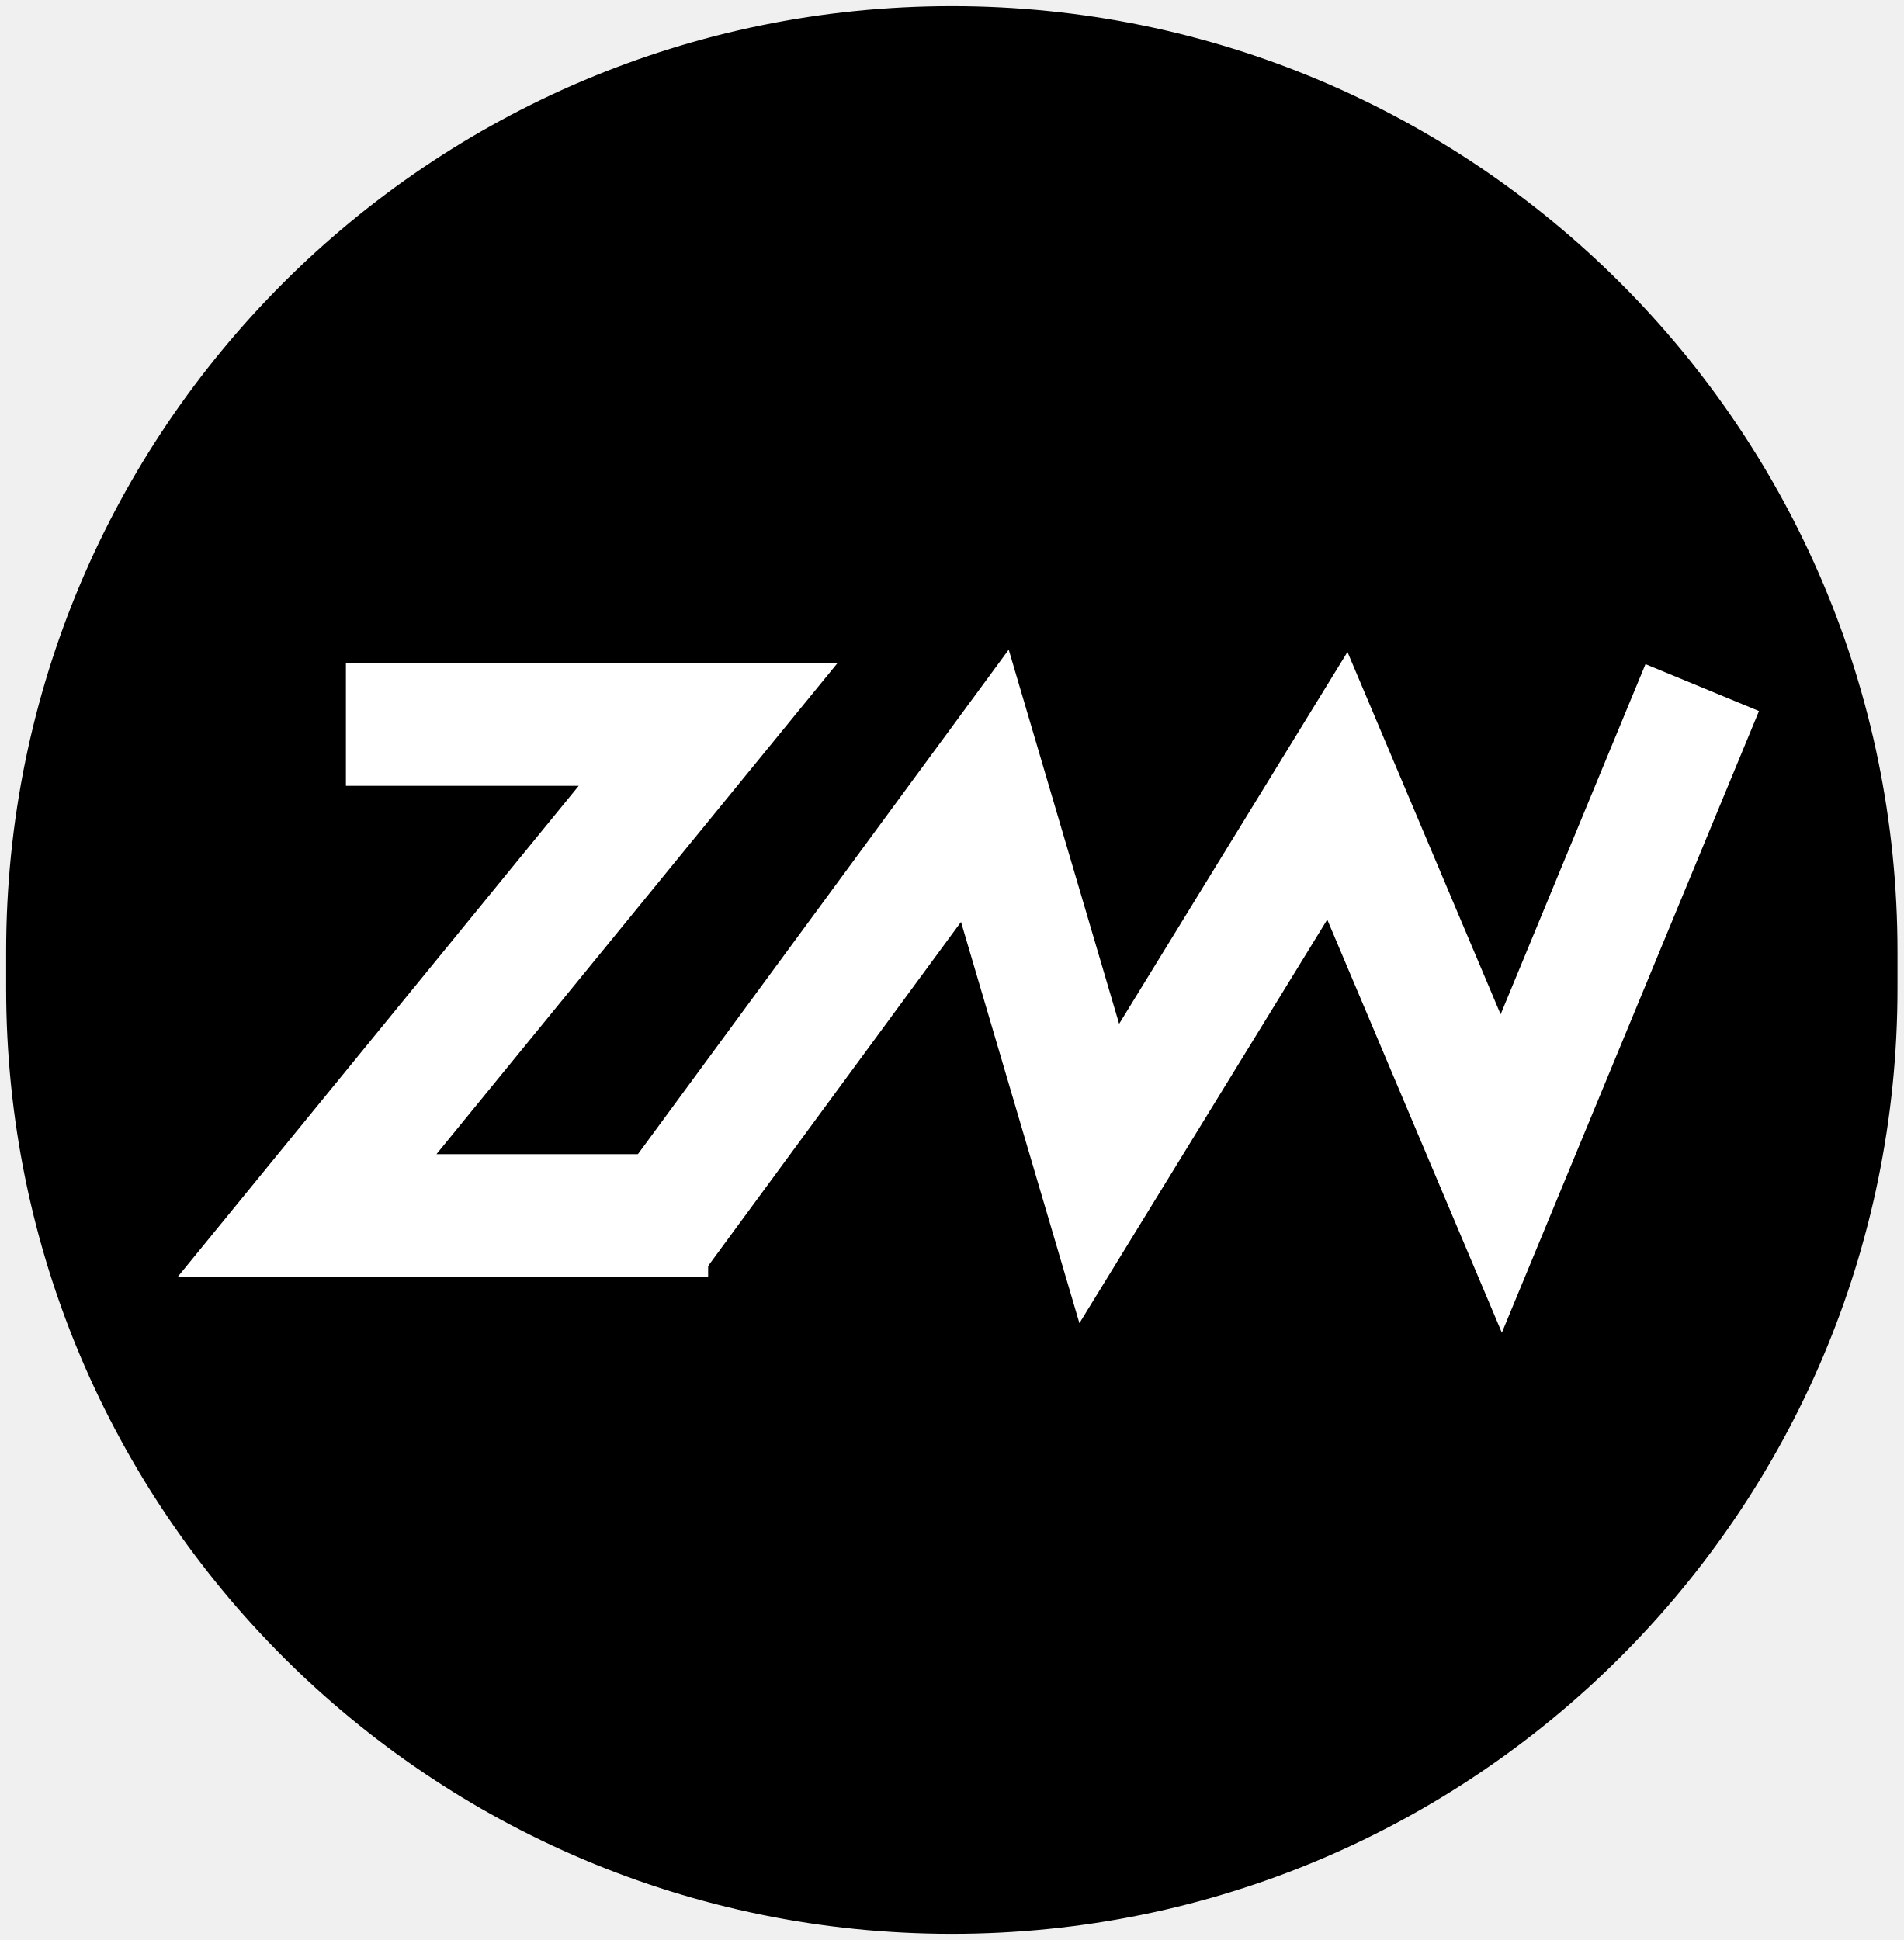
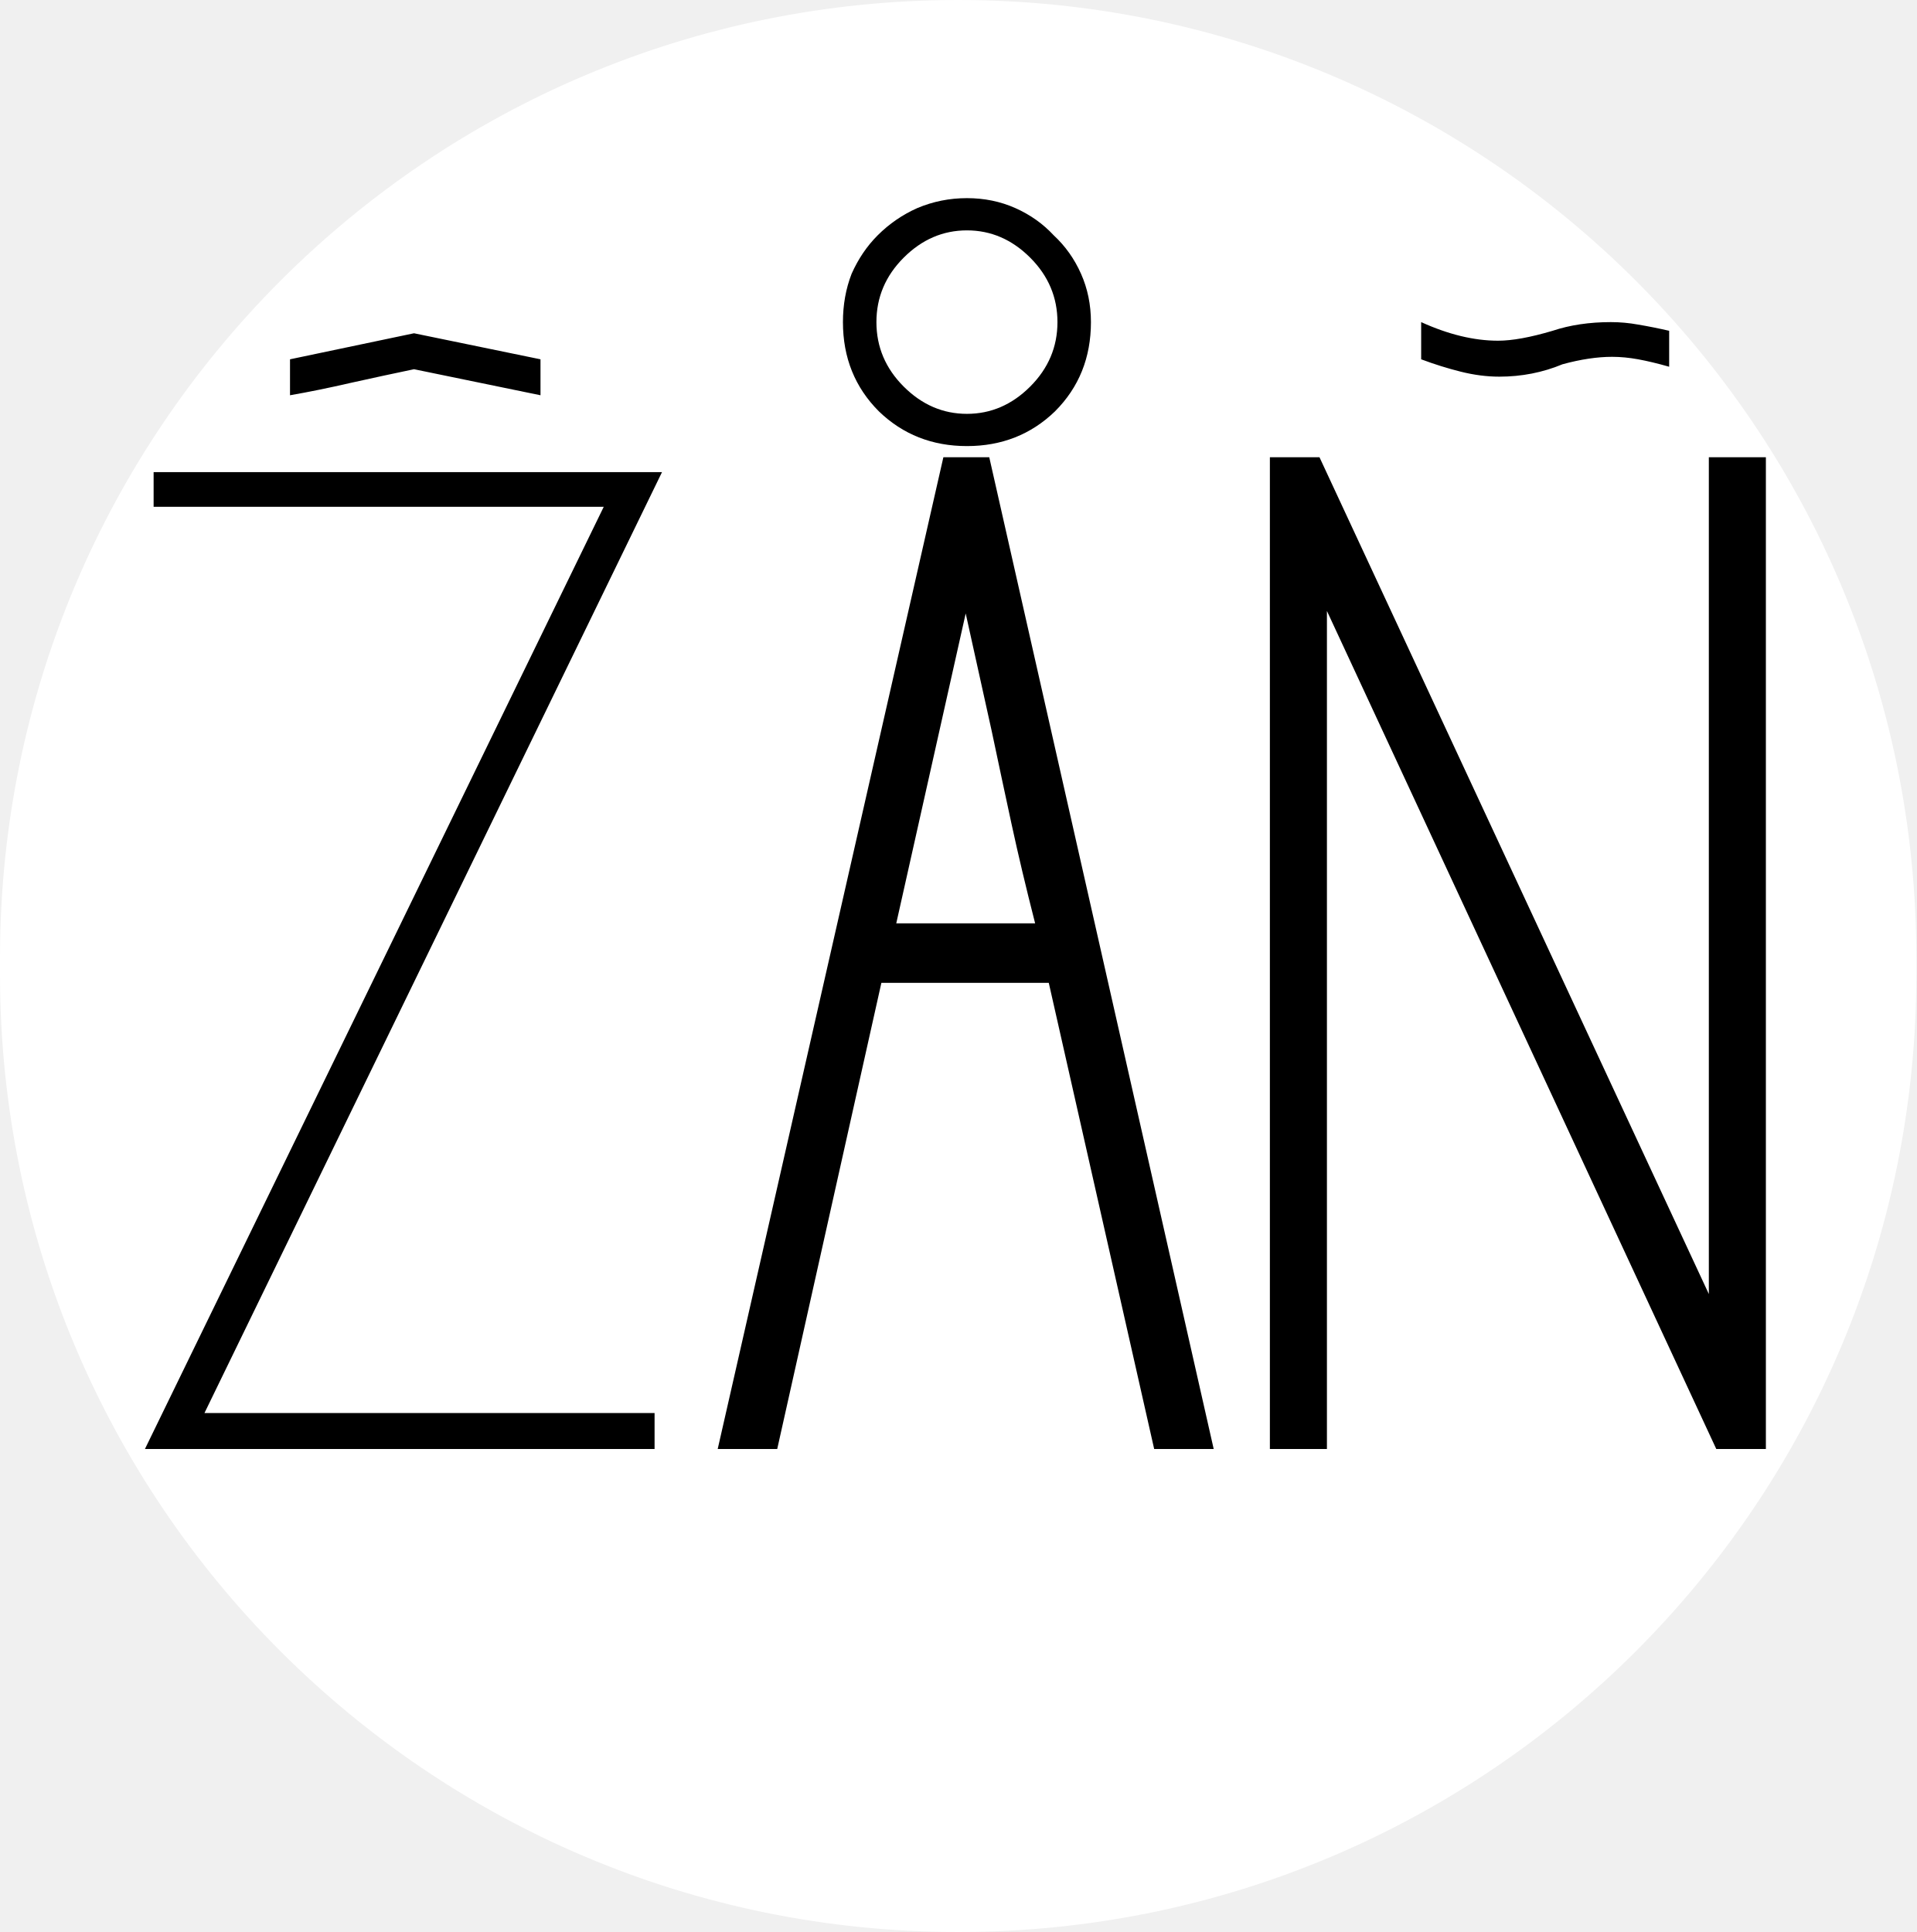
- <svg xmlns="http://www.w3.org/2000/svg" width="155" height="158" viewBox="0 0 155 158" fill="none">
-   <rect x="1" y="1" width="153" height="156" rx="76.5" fill="black" />
-   <rect x="1" y="1" width="153" height="156" rx="76.5" stroke="black" />
-   <path d="M53 101L80.19 63.996L89.506 95.575L108.892 63.996L122.236 95.575L138.601 56" stroke="white" stroke-width="10" />
-   <path d="M57.658 99H25L57.658 59H43.031H28.165" stroke="white" stroke-width="10" />
+ <svg xmlns="http://www.w3.org/2000/svg" width="119" height="120" viewBox="0 0 119 120" fill="none">
+   <rect width="119" height="120" rx="59.5" fill="white" />
+   <path d="M9.539 29.324H41.109L12.696 87.767H40.647V90H9L37.49 31.48H9.539V29.324ZM33.563 22.317V24.55L25.709 22.933C24.477 23.19 23.168 23.472 21.782 23.78C20.447 24.088 19.19 24.345 18.009 24.55V22.317L25.709 20.7L33.563 22.317ZM65.126 61.048H54.731L48.263 90H44.567L58.581 28.4H61.43L75.367 90H71.671L65.126 61.048ZM55.655 57.352H64.279C63.715 55.145 63.227 53.091 62.816 51.192C62.406 49.293 61.995 47.368 61.584 45.417L59.967 38.102L55.655 57.352ZM52.344 20.007C52.344 18.929 52.524 17.928 52.883 17.004C53.294 16.08 53.833 15.284 54.5 14.617C55.219 13.898 56.04 13.334 56.964 12.923C57.94 12.512 58.966 12.307 60.044 12.307C61.122 12.307 62.123 12.512 63.047 12.923C63.971 13.334 64.767 13.898 65.434 14.617C66.153 15.284 66.718 16.08 67.128 17.004C67.539 17.928 67.744 18.929 67.744 20.007C67.744 22.214 67 24.062 65.511 25.551C64.023 26.988 62.2 27.707 60.044 27.707C57.888 27.707 56.066 26.988 54.577 25.551C53.089 24.062 52.344 22.214 52.344 20.007ZM54.423 20.007C54.423 21.547 54.988 22.882 56.117 24.011C57.247 25.14 58.556 25.705 60.044 25.705C61.533 25.705 62.842 25.14 63.971 24.011C65.101 22.882 65.665 21.547 65.665 20.007C65.665 18.467 65.101 17.132 63.971 16.003C62.842 14.874 61.533 14.309 60.044 14.309C58.556 14.309 57.247 14.874 56.117 16.003C54.988 17.132 54.423 18.467 54.423 20.007ZM78.856 28.4H81.936L106.114 80.375V28.4H109.656V90H106.576L82.398 37.948V90H78.856V28.4ZM97.028 22.625C95.796 23.138 94.487 23.395 93.101 23.395C92.331 23.395 91.536 23.292 90.714 23.087C89.893 22.882 89.072 22.625 88.25 22.317V20.007C89.944 20.777 91.536 21.162 93.024 21.162C93.897 21.162 95.026 20.957 96.412 20.546C97.49 20.187 98.697 20.007 100.031 20.007C100.596 20.007 101.161 20.058 101.725 20.161C102.341 20.264 102.983 20.392 103.65 20.546V22.779C102.932 22.574 102.29 22.42 101.725 22.317C101.161 22.214 100.622 22.163 100.108 22.163C99.184 22.163 98.158 22.317 97.028 22.625Z" fill="black" />
</svg>
